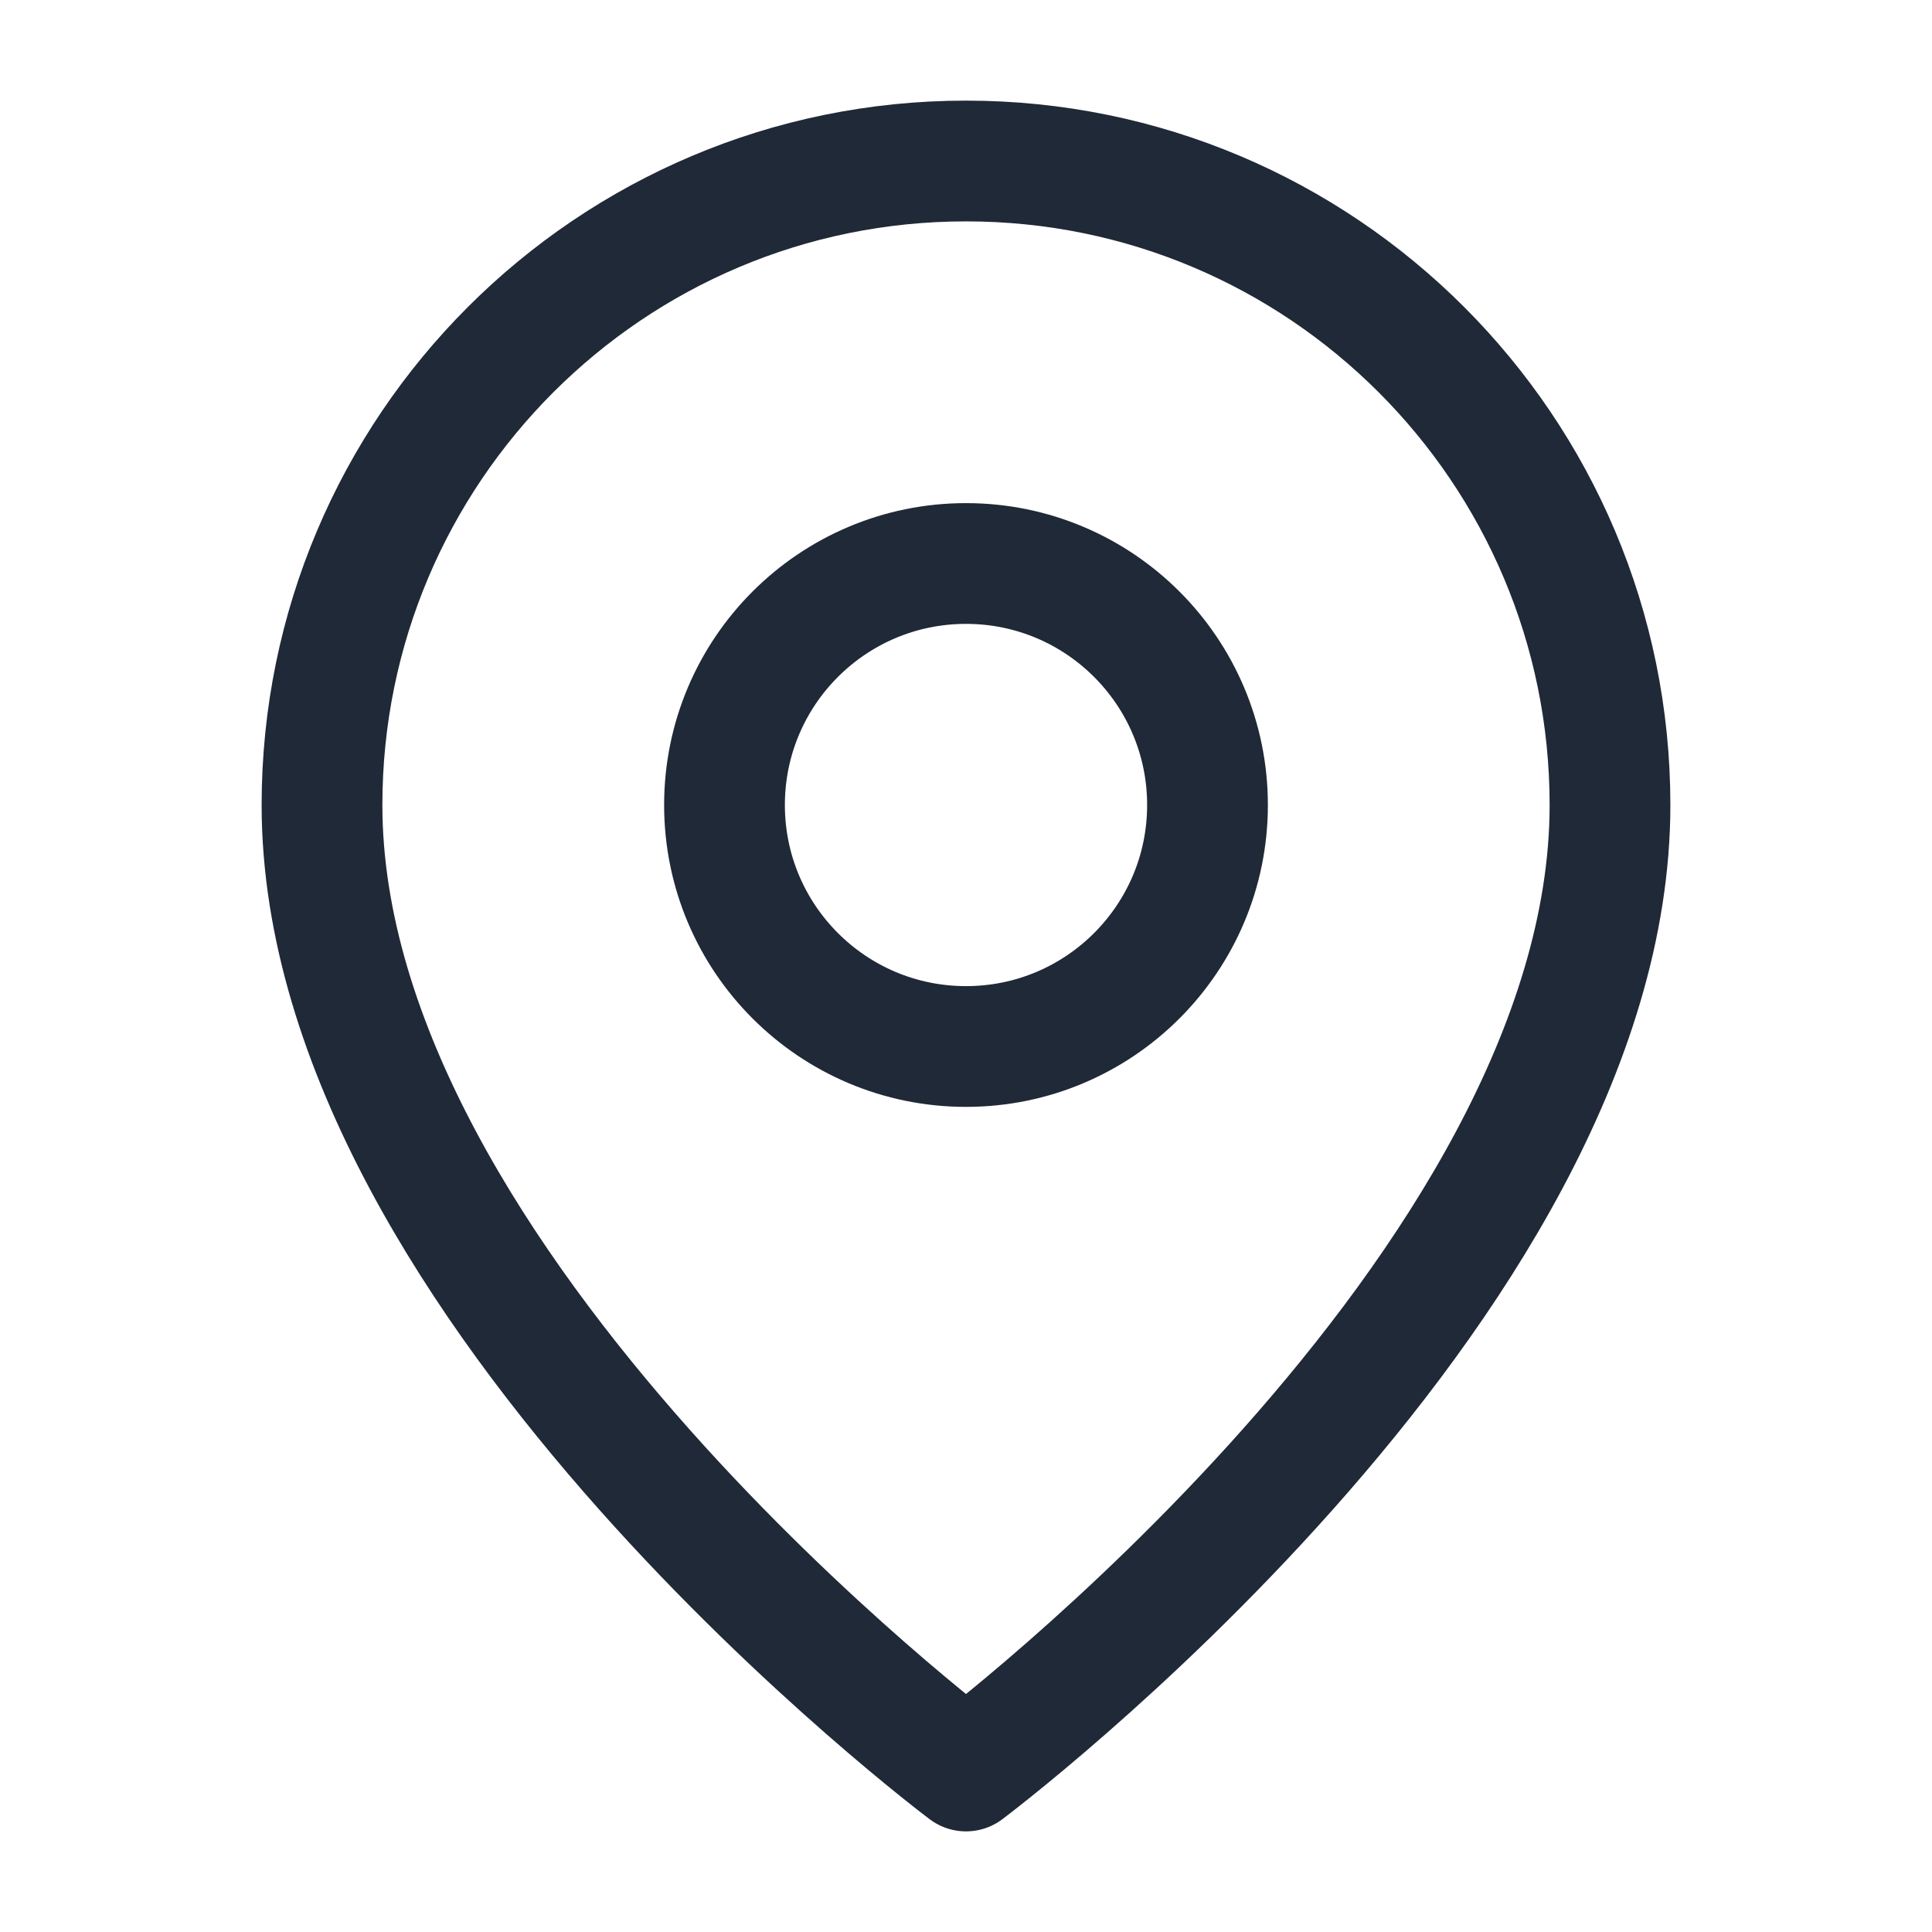
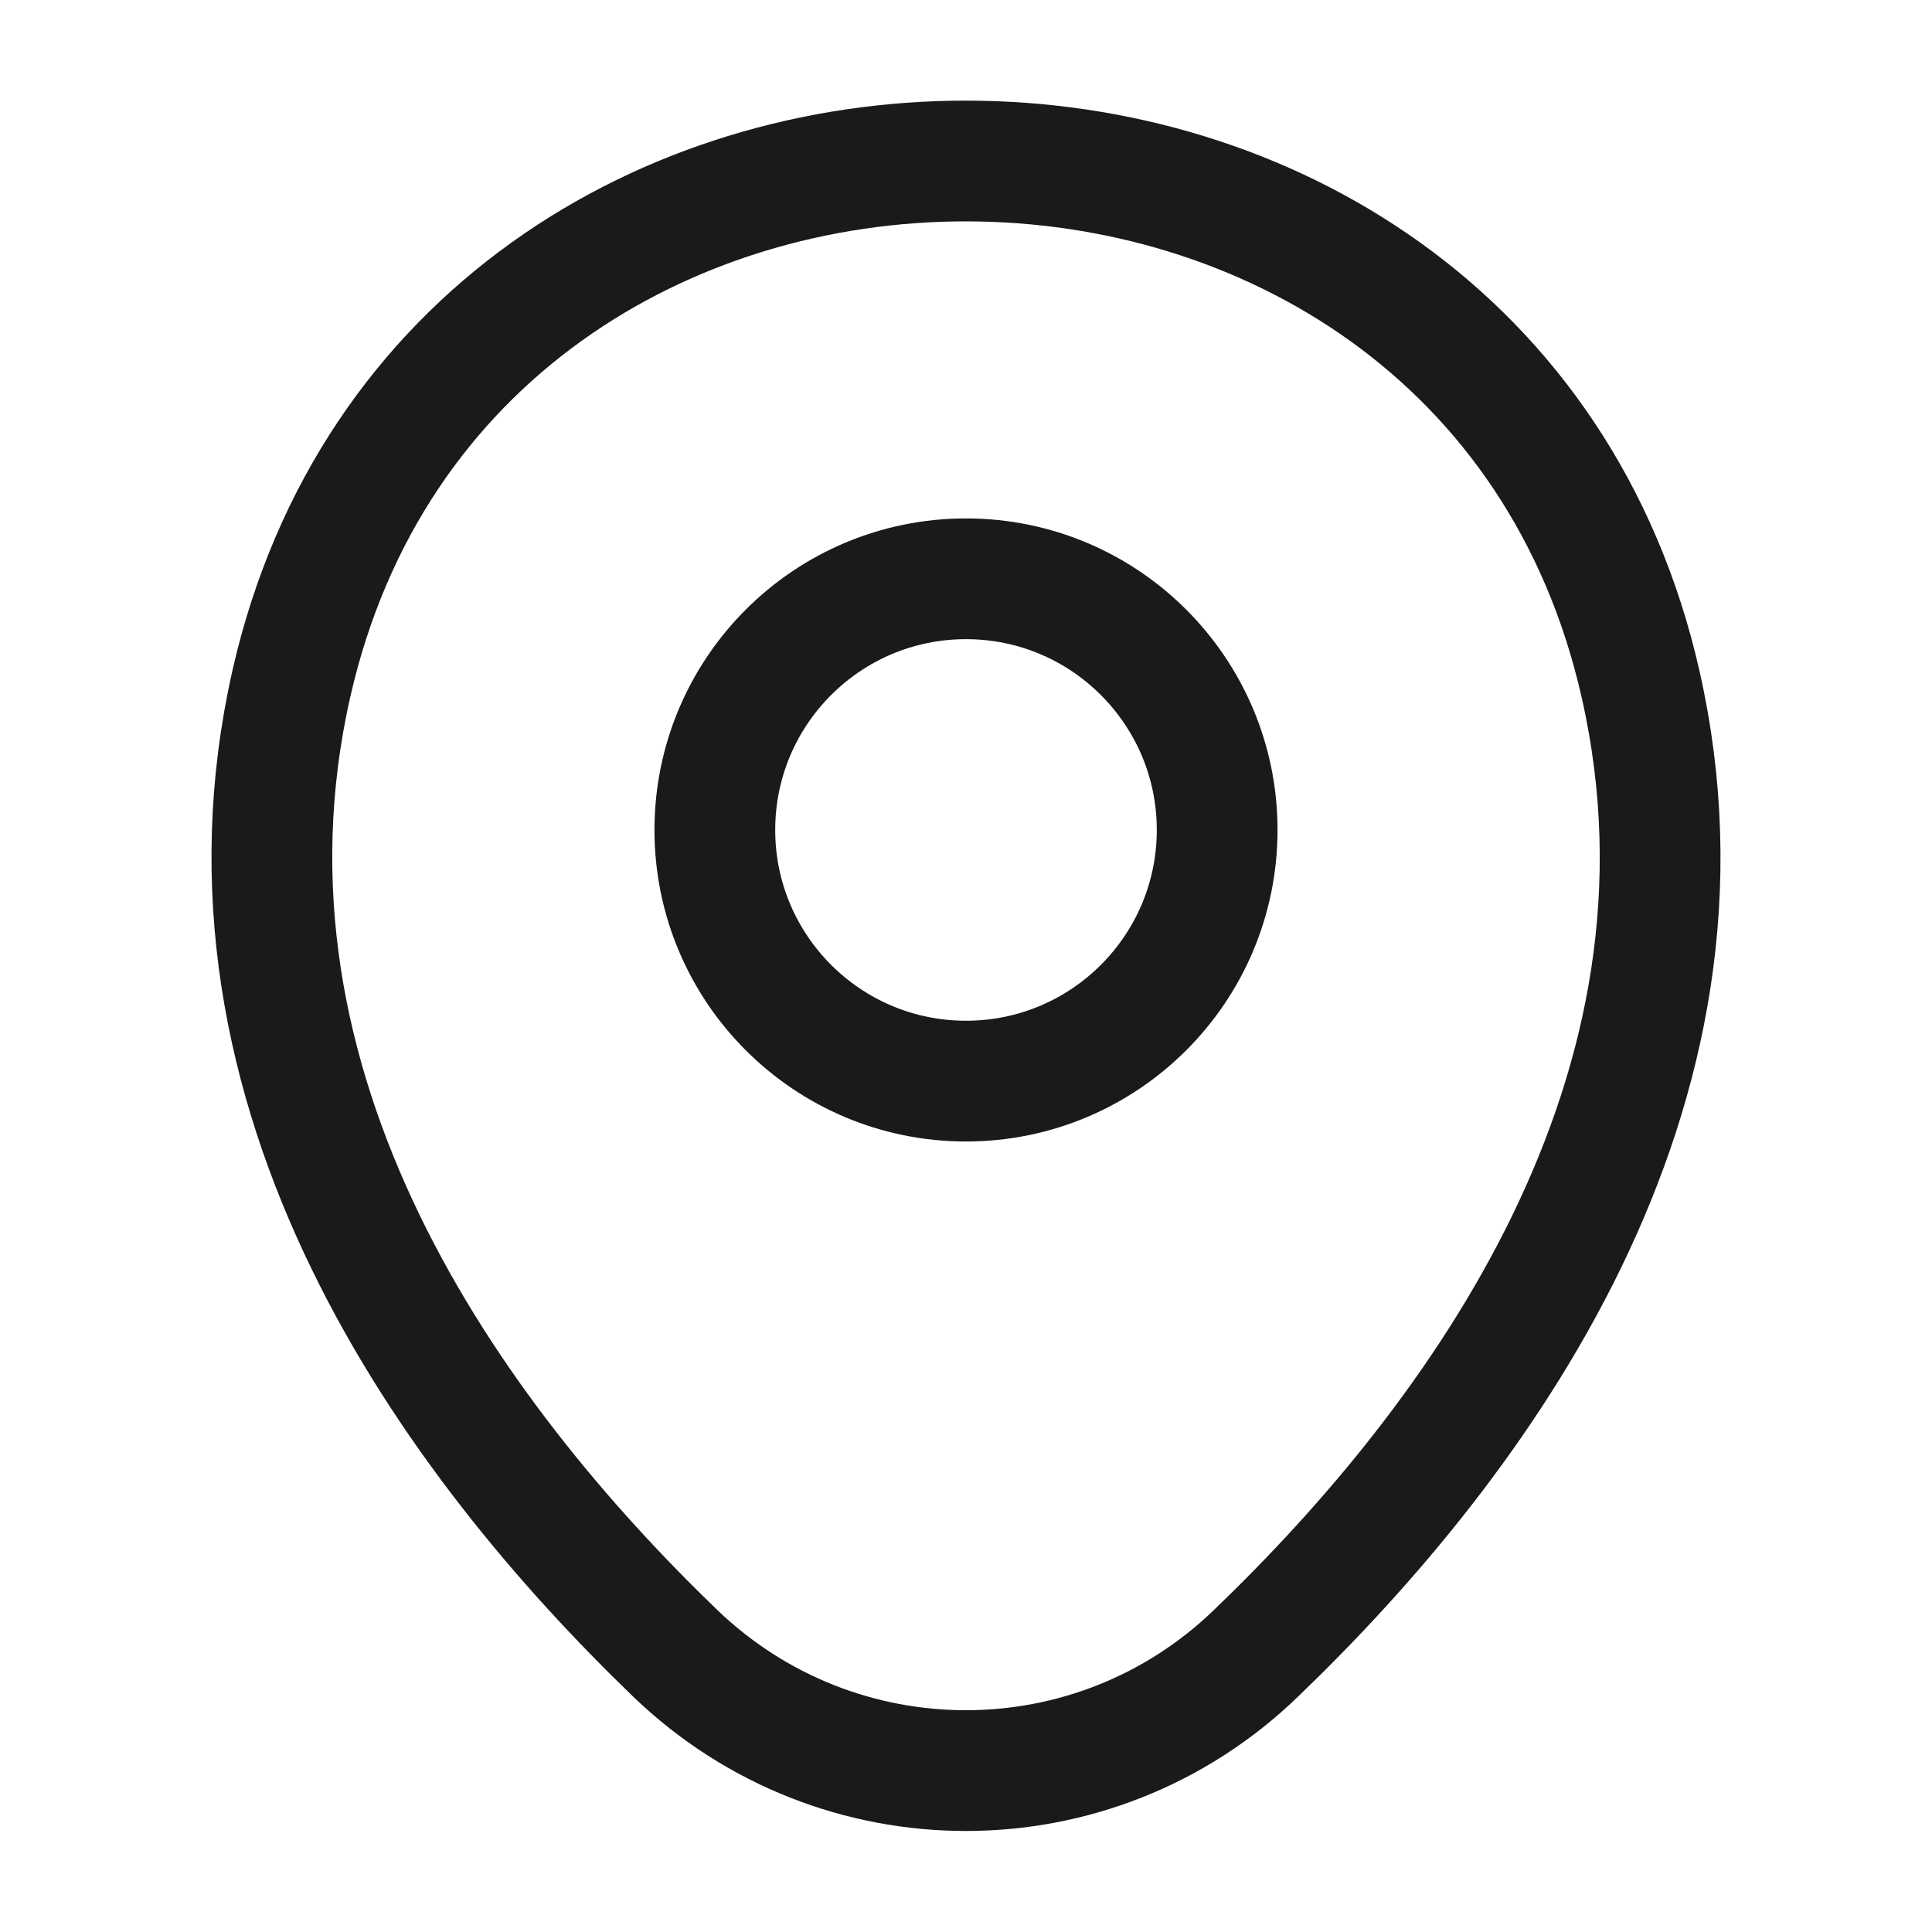
- <svg xmlns="http://www.w3.org/2000/svg" width="24" height="24" viewBox="0 0 24 24" fill="none" stroke="#1F2937" stroke-width="1.5" stroke-linecap="round" stroke-linejoin="round">
-   <path d="M20 10c0 6-8 12-8 12S4 16 4 10a8 8 0 0 1 16 0Z" />
-   <circle cx="12" cy="10" r="3" />
+ <svg xmlns="http://www.w3.org/2000/svg" width="24" height="24" viewBox="0 0 24 24" fill="none">
+   <path d="M12 13.43C13.723 13.43 15.12 12.033 15.12 10.31C15.12 8.587 13.723 7.19 12 7.19C10.277 7.19 8.88 8.587 8.88 10.31C8.88 12.033 10.277 13.43 12 13.43Z" stroke="#1A1A1A" stroke-width="1.5" />
+   <path d="M3.62 8.49C5.59 -0.17 18.42 -0.16 20.38 8.5C21.53 13.58 18.37 17.88 15.6 20.54C13.59 22.48 10.41 22.48 8.39 20.54C5.63 17.88 2.47 13.57 3.62 8.49Z" stroke="#1A1A1A" stroke-width="1.5" />
</svg>
